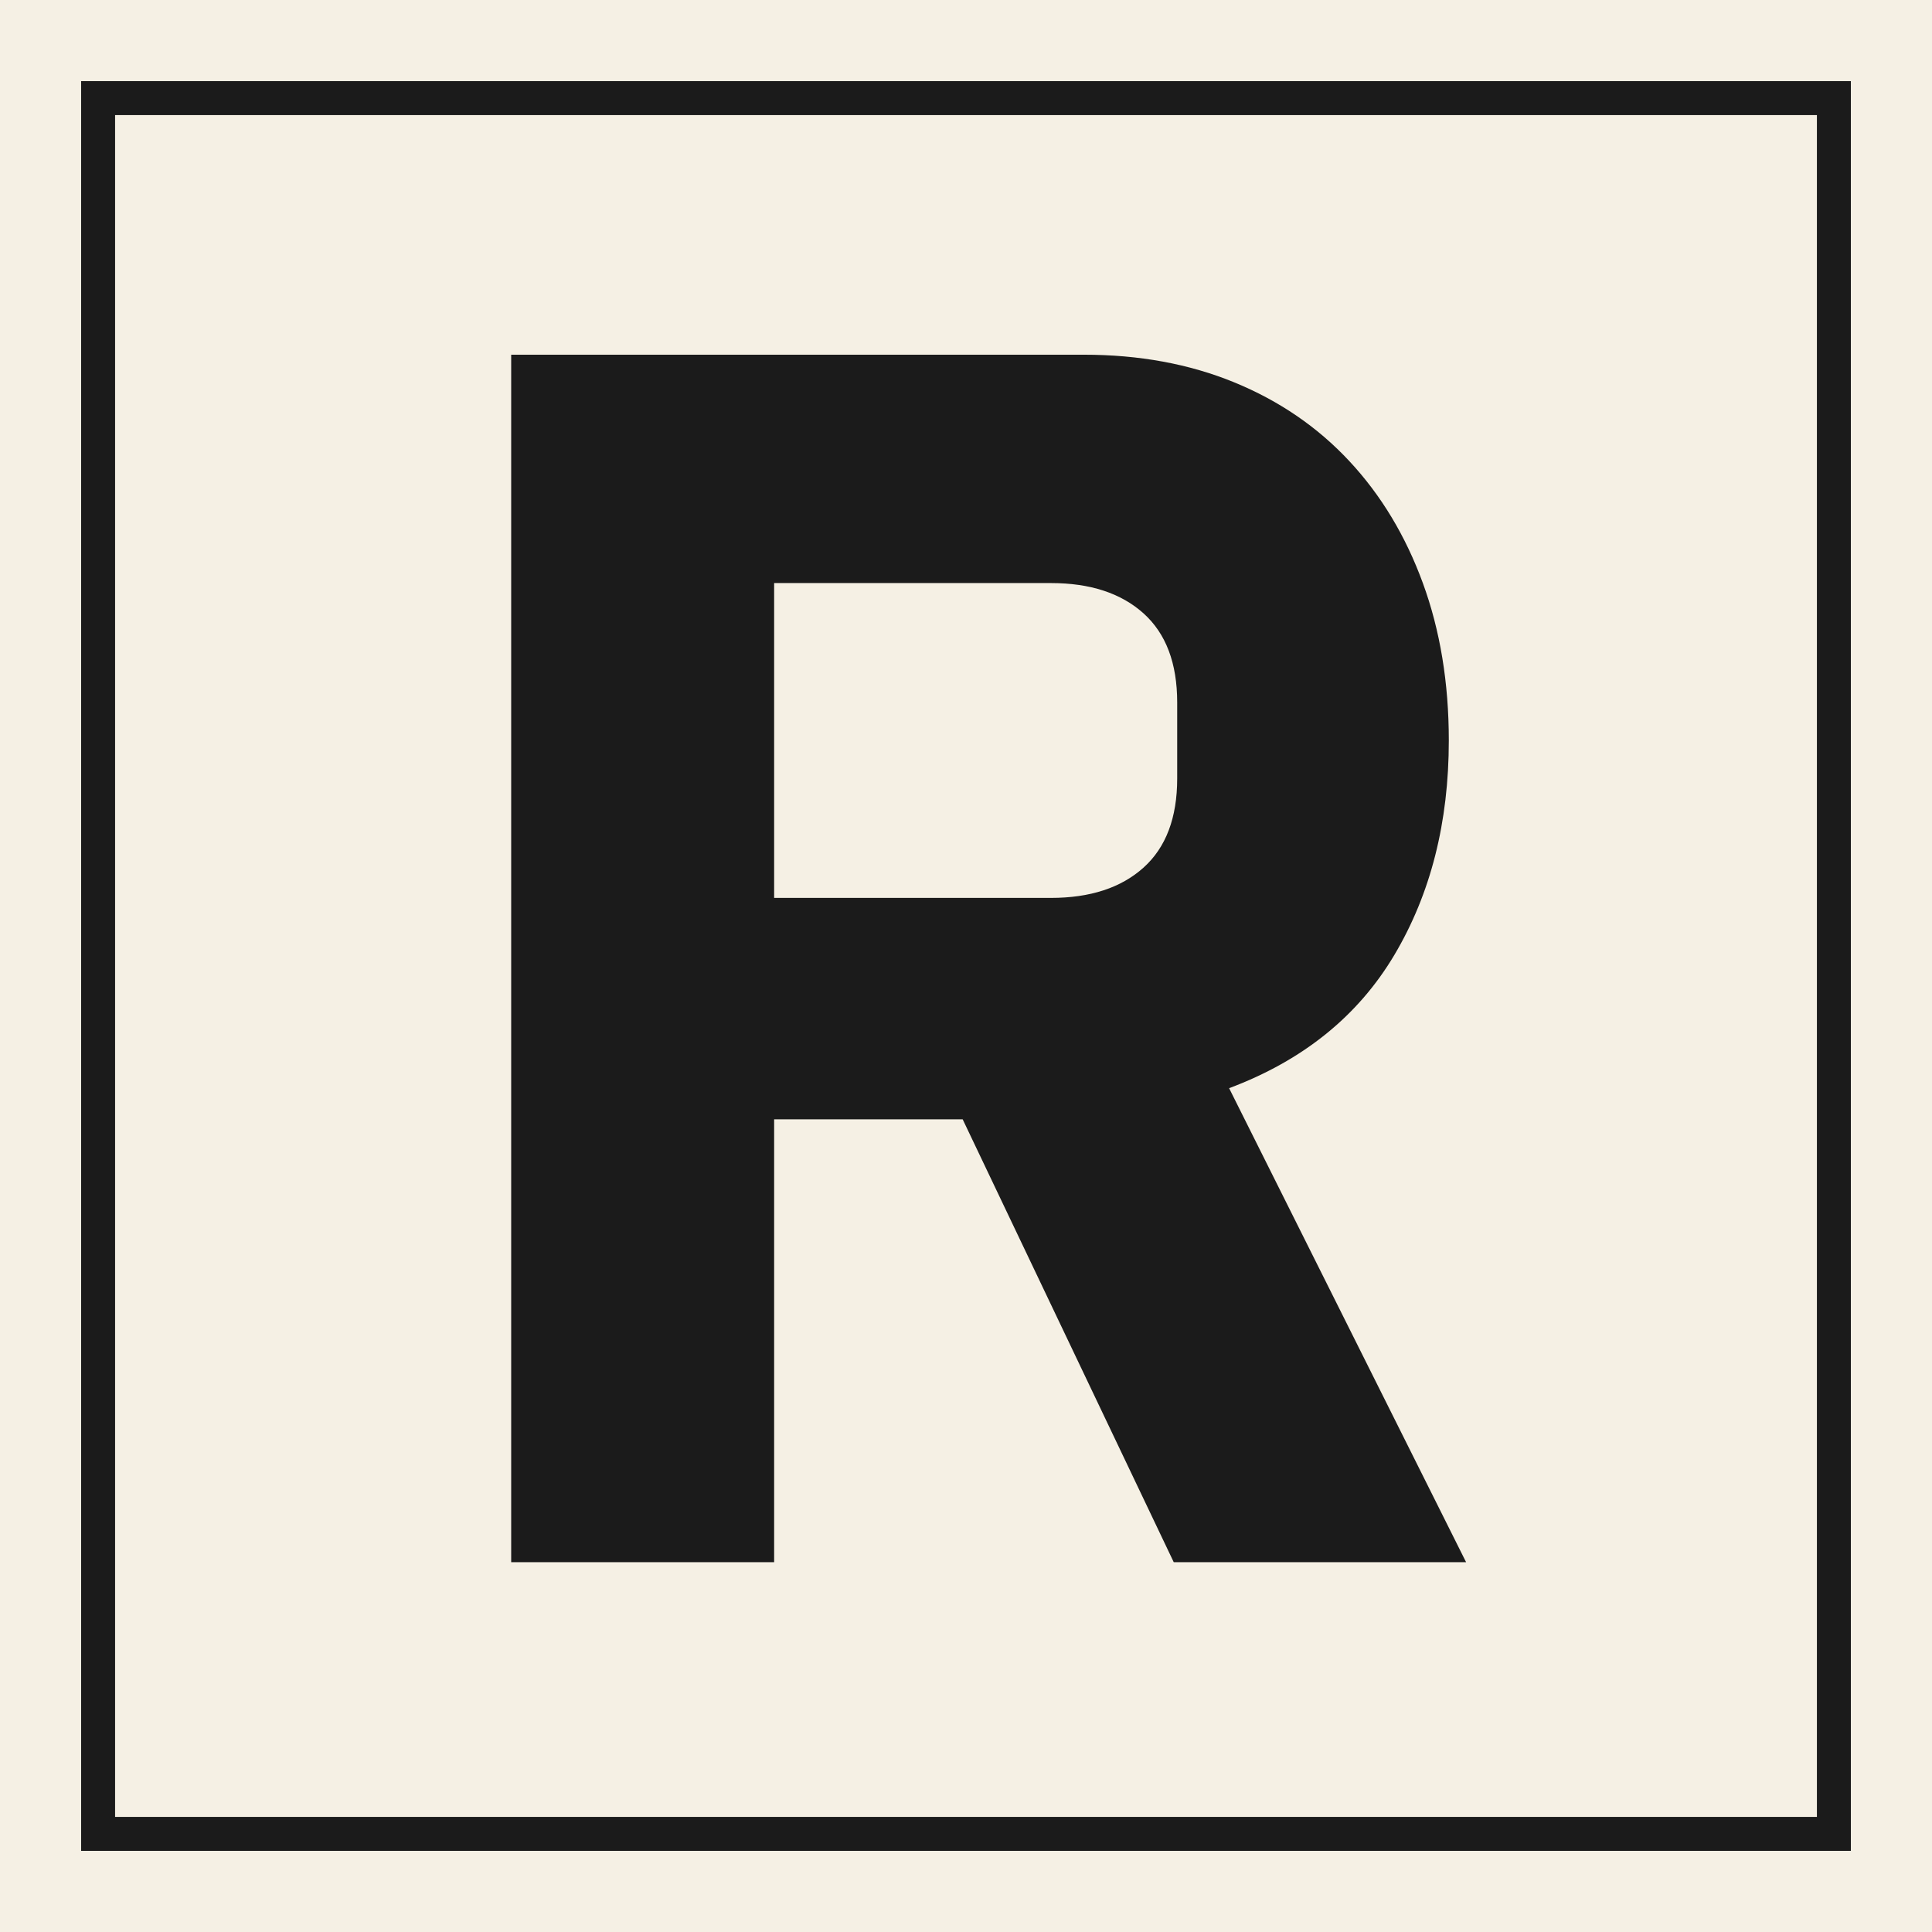
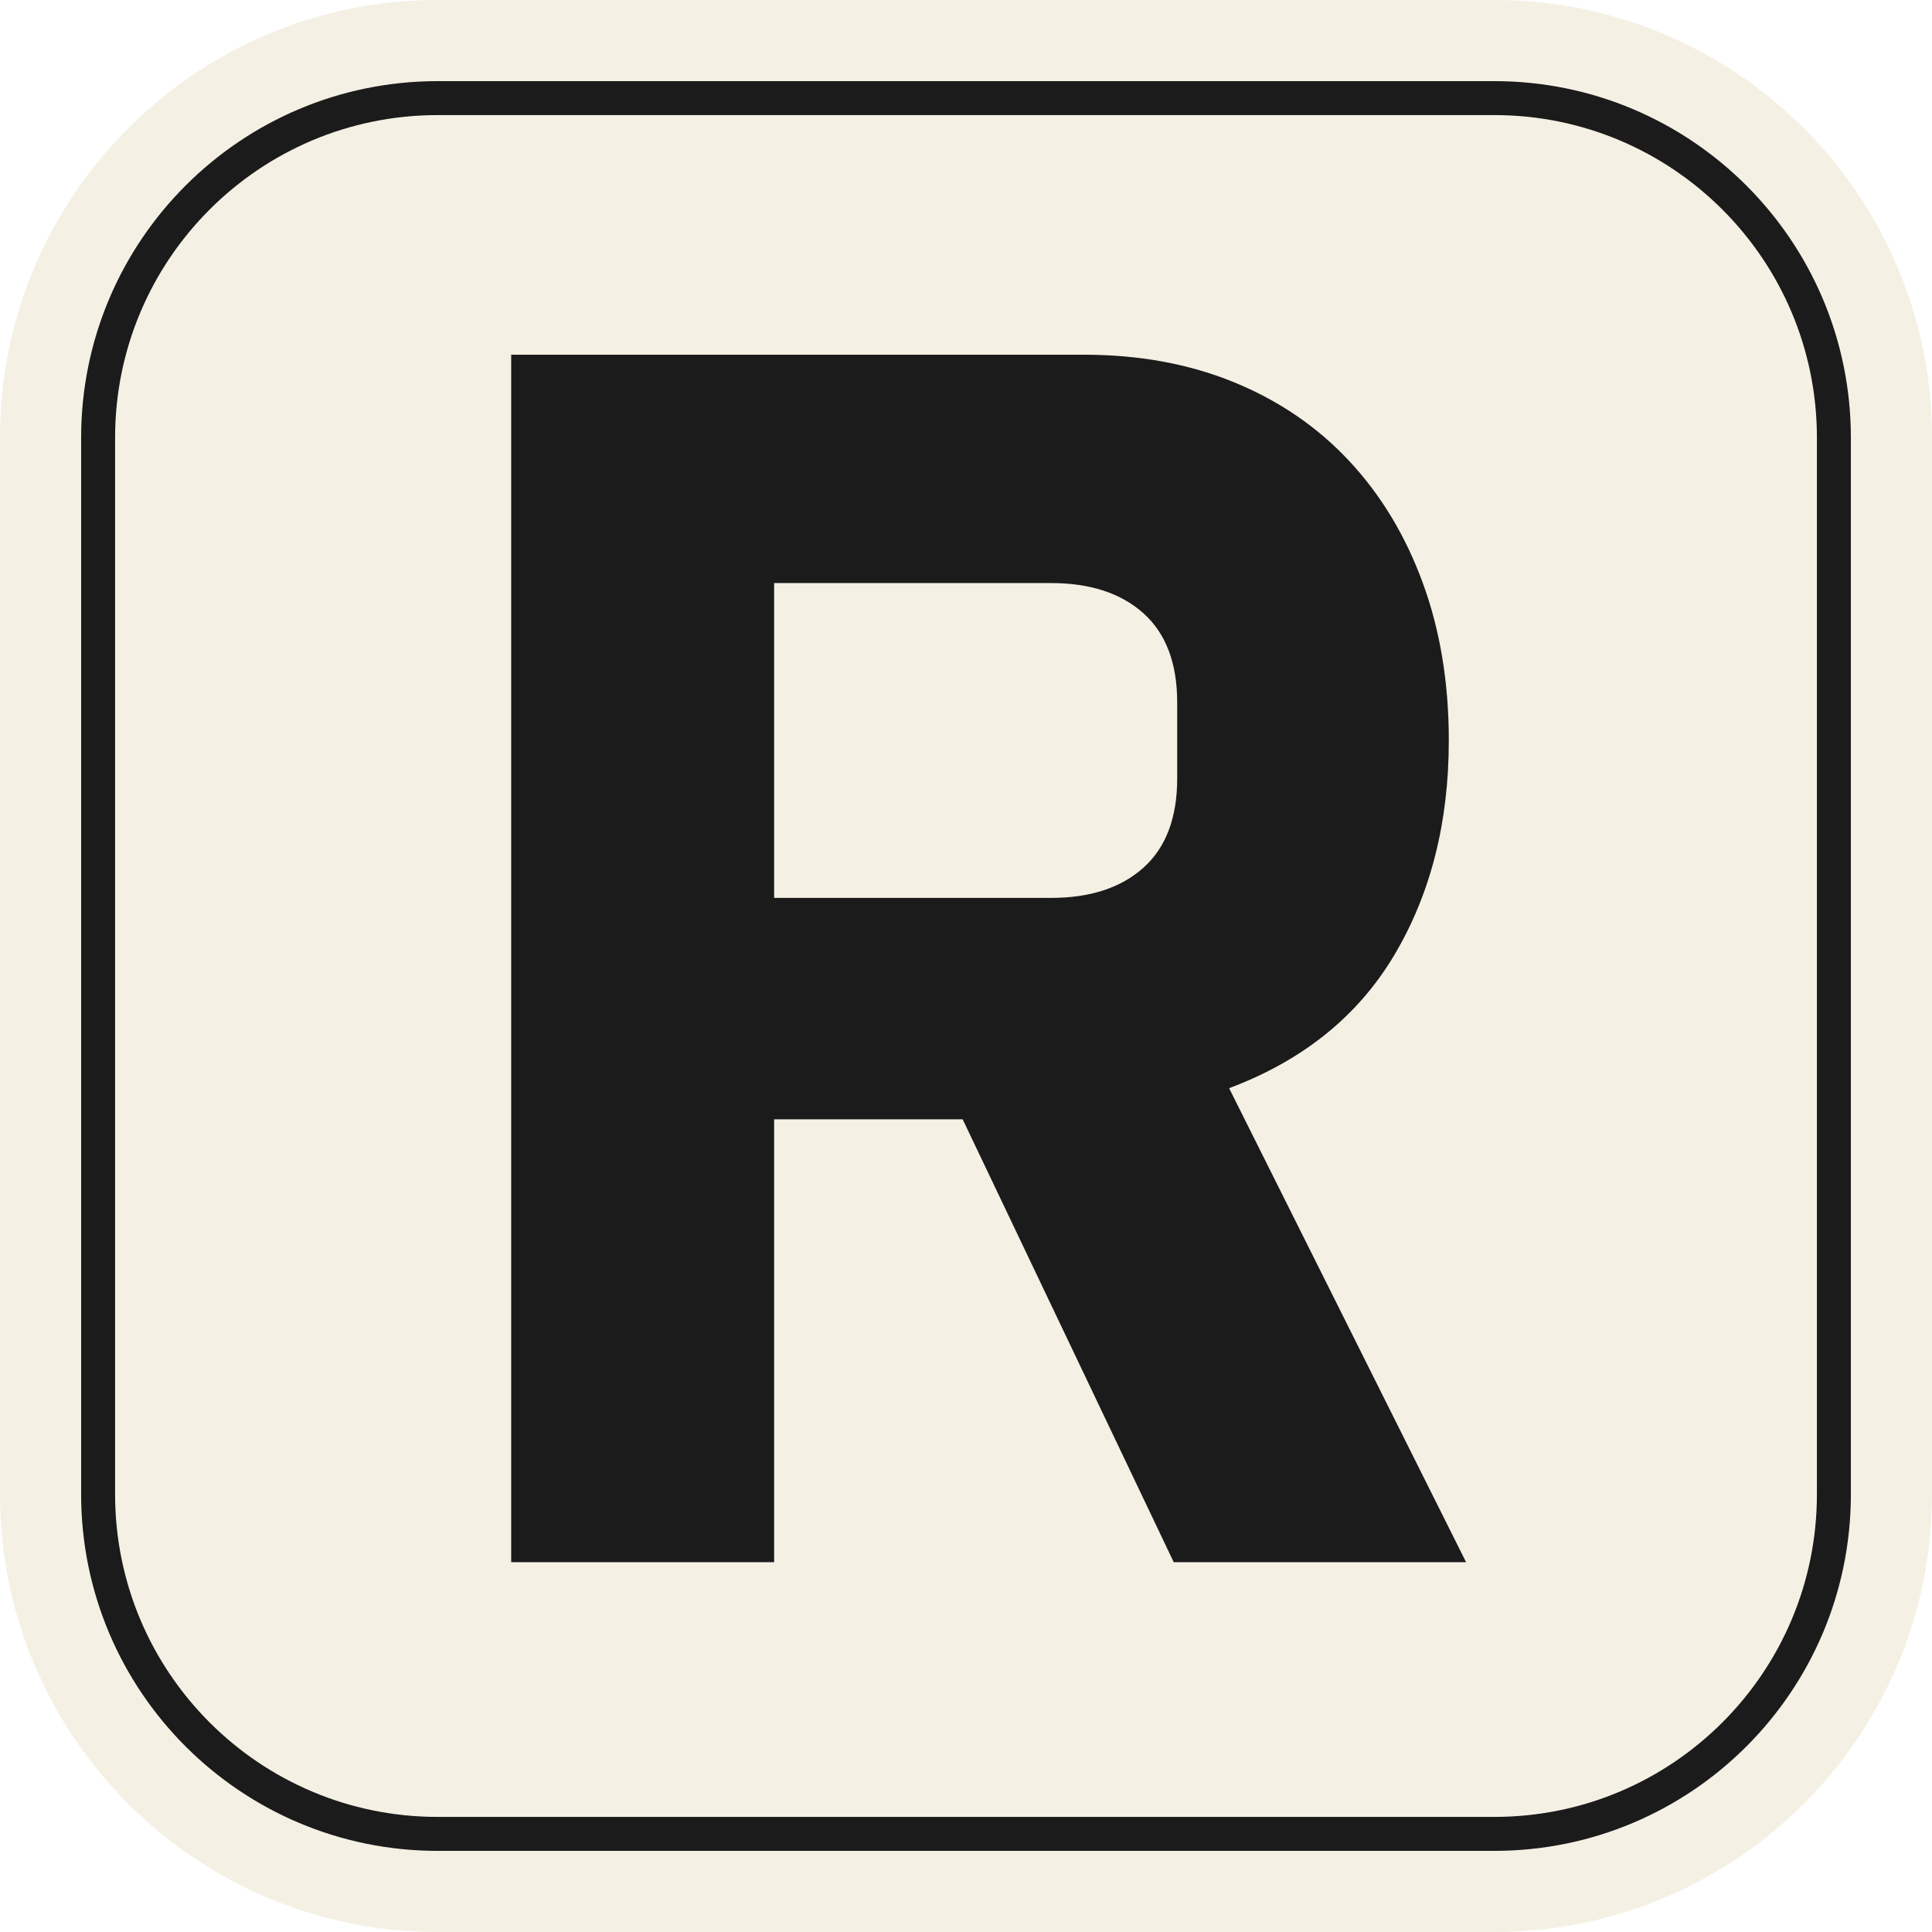
<svg xmlns="http://www.w3.org/2000/svg" viewBox="0 0 512 512" width="512" height="512" role="img" aria-label="Repotory">
-   <rect width="512" height="512" fill="#F5F0E4" />
-   <rect x="26" y="26" width="460" height="460" fill="none" stroke="#1B1B1B" stroke-width="9" />
+   <rect width="512" height="512" rx="116" fill="#F5F0E4" />
+   <rect x="26" y="26" width="460" height="460" rx="90" fill="none" stroke="#1B1B1B" stroke-width="9" />
  <g transform="translate(21.06 13.06) scale(0.941176)">
    <path fill="#1B1B1B" fill-rule="nonzero" d="M195.6 426H121.56V86H282.79Q306.17 86 325.17 93.79Q344.17 101.59 357.56 115.96Q370.96 130.33 378.26 150.3Q385.57 170.27 385.57 194.62Q385.57 229.21 370.23 255.03Q354.88 280.84 323.71 292.53L390.44 426H308.12L248.69 301.3H195.6ZM273.54 238.95Q290.1 238.95 299.6 230.43Q309.09 221.9 309.09 205.34V183.91Q309.09 167.35 299.6 158.82Q290.1 150.3 273.54 150.3H195.6V238.95Z" />
  </g>
</svg>
